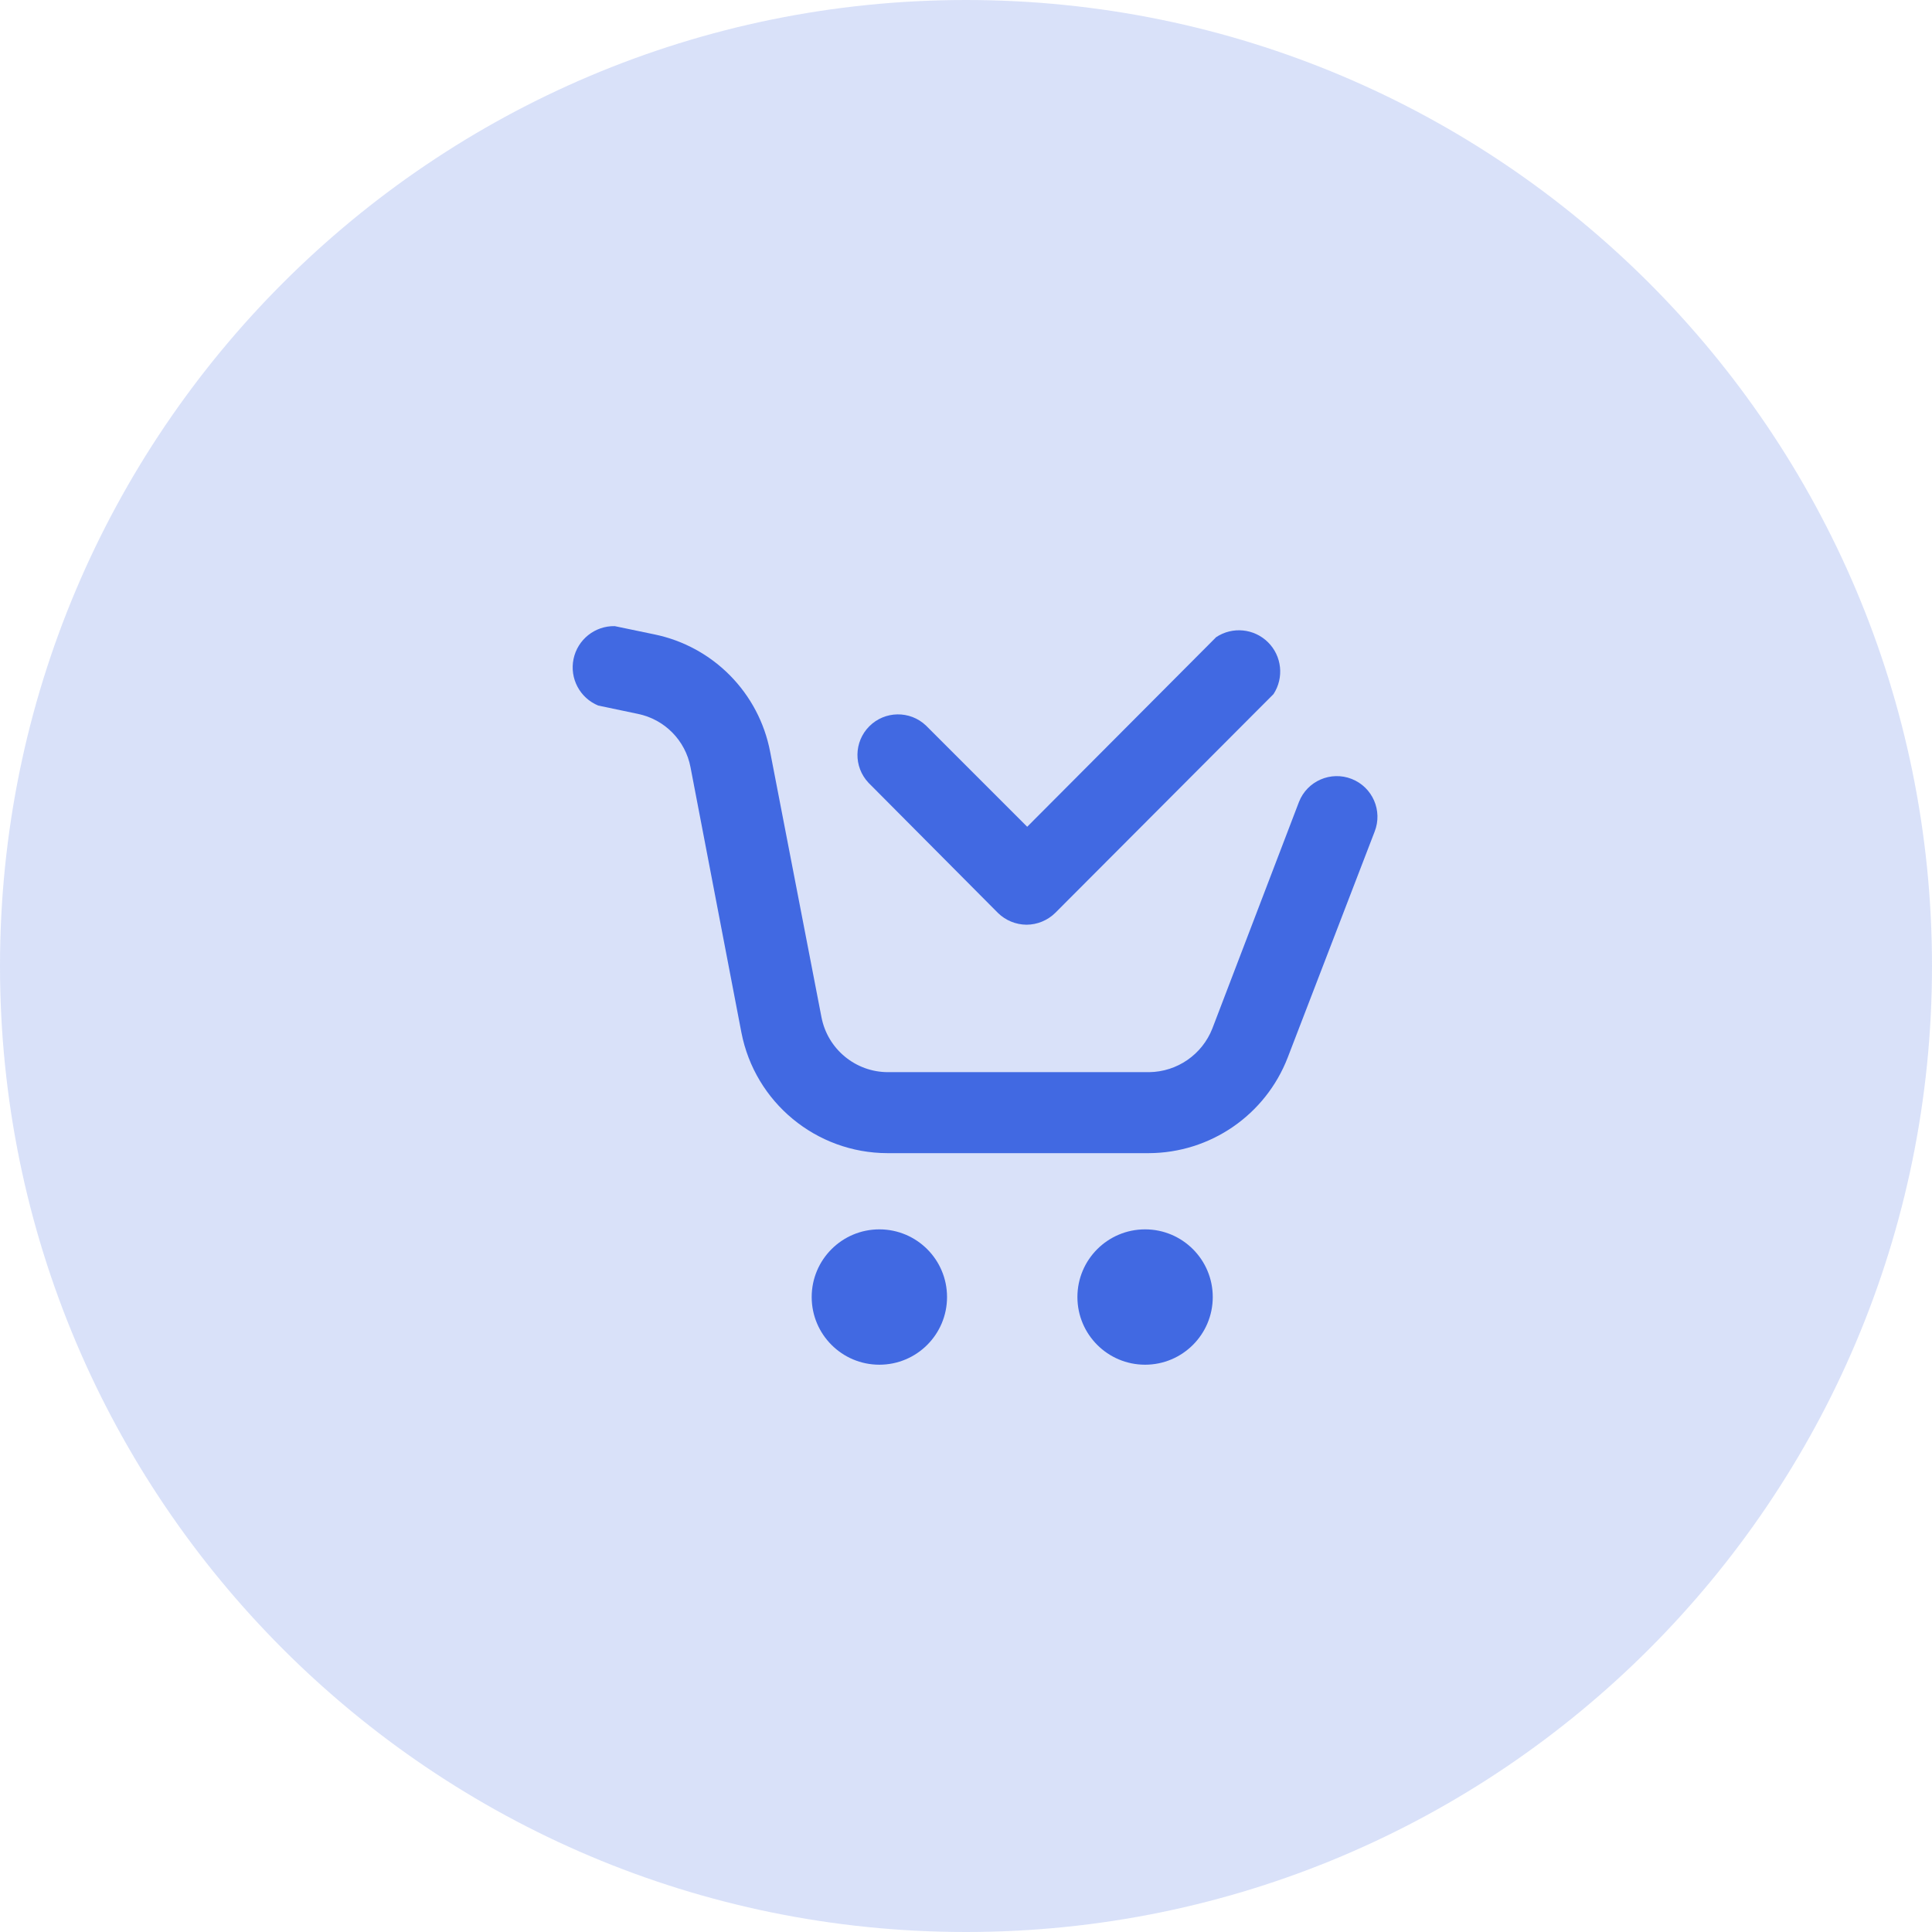
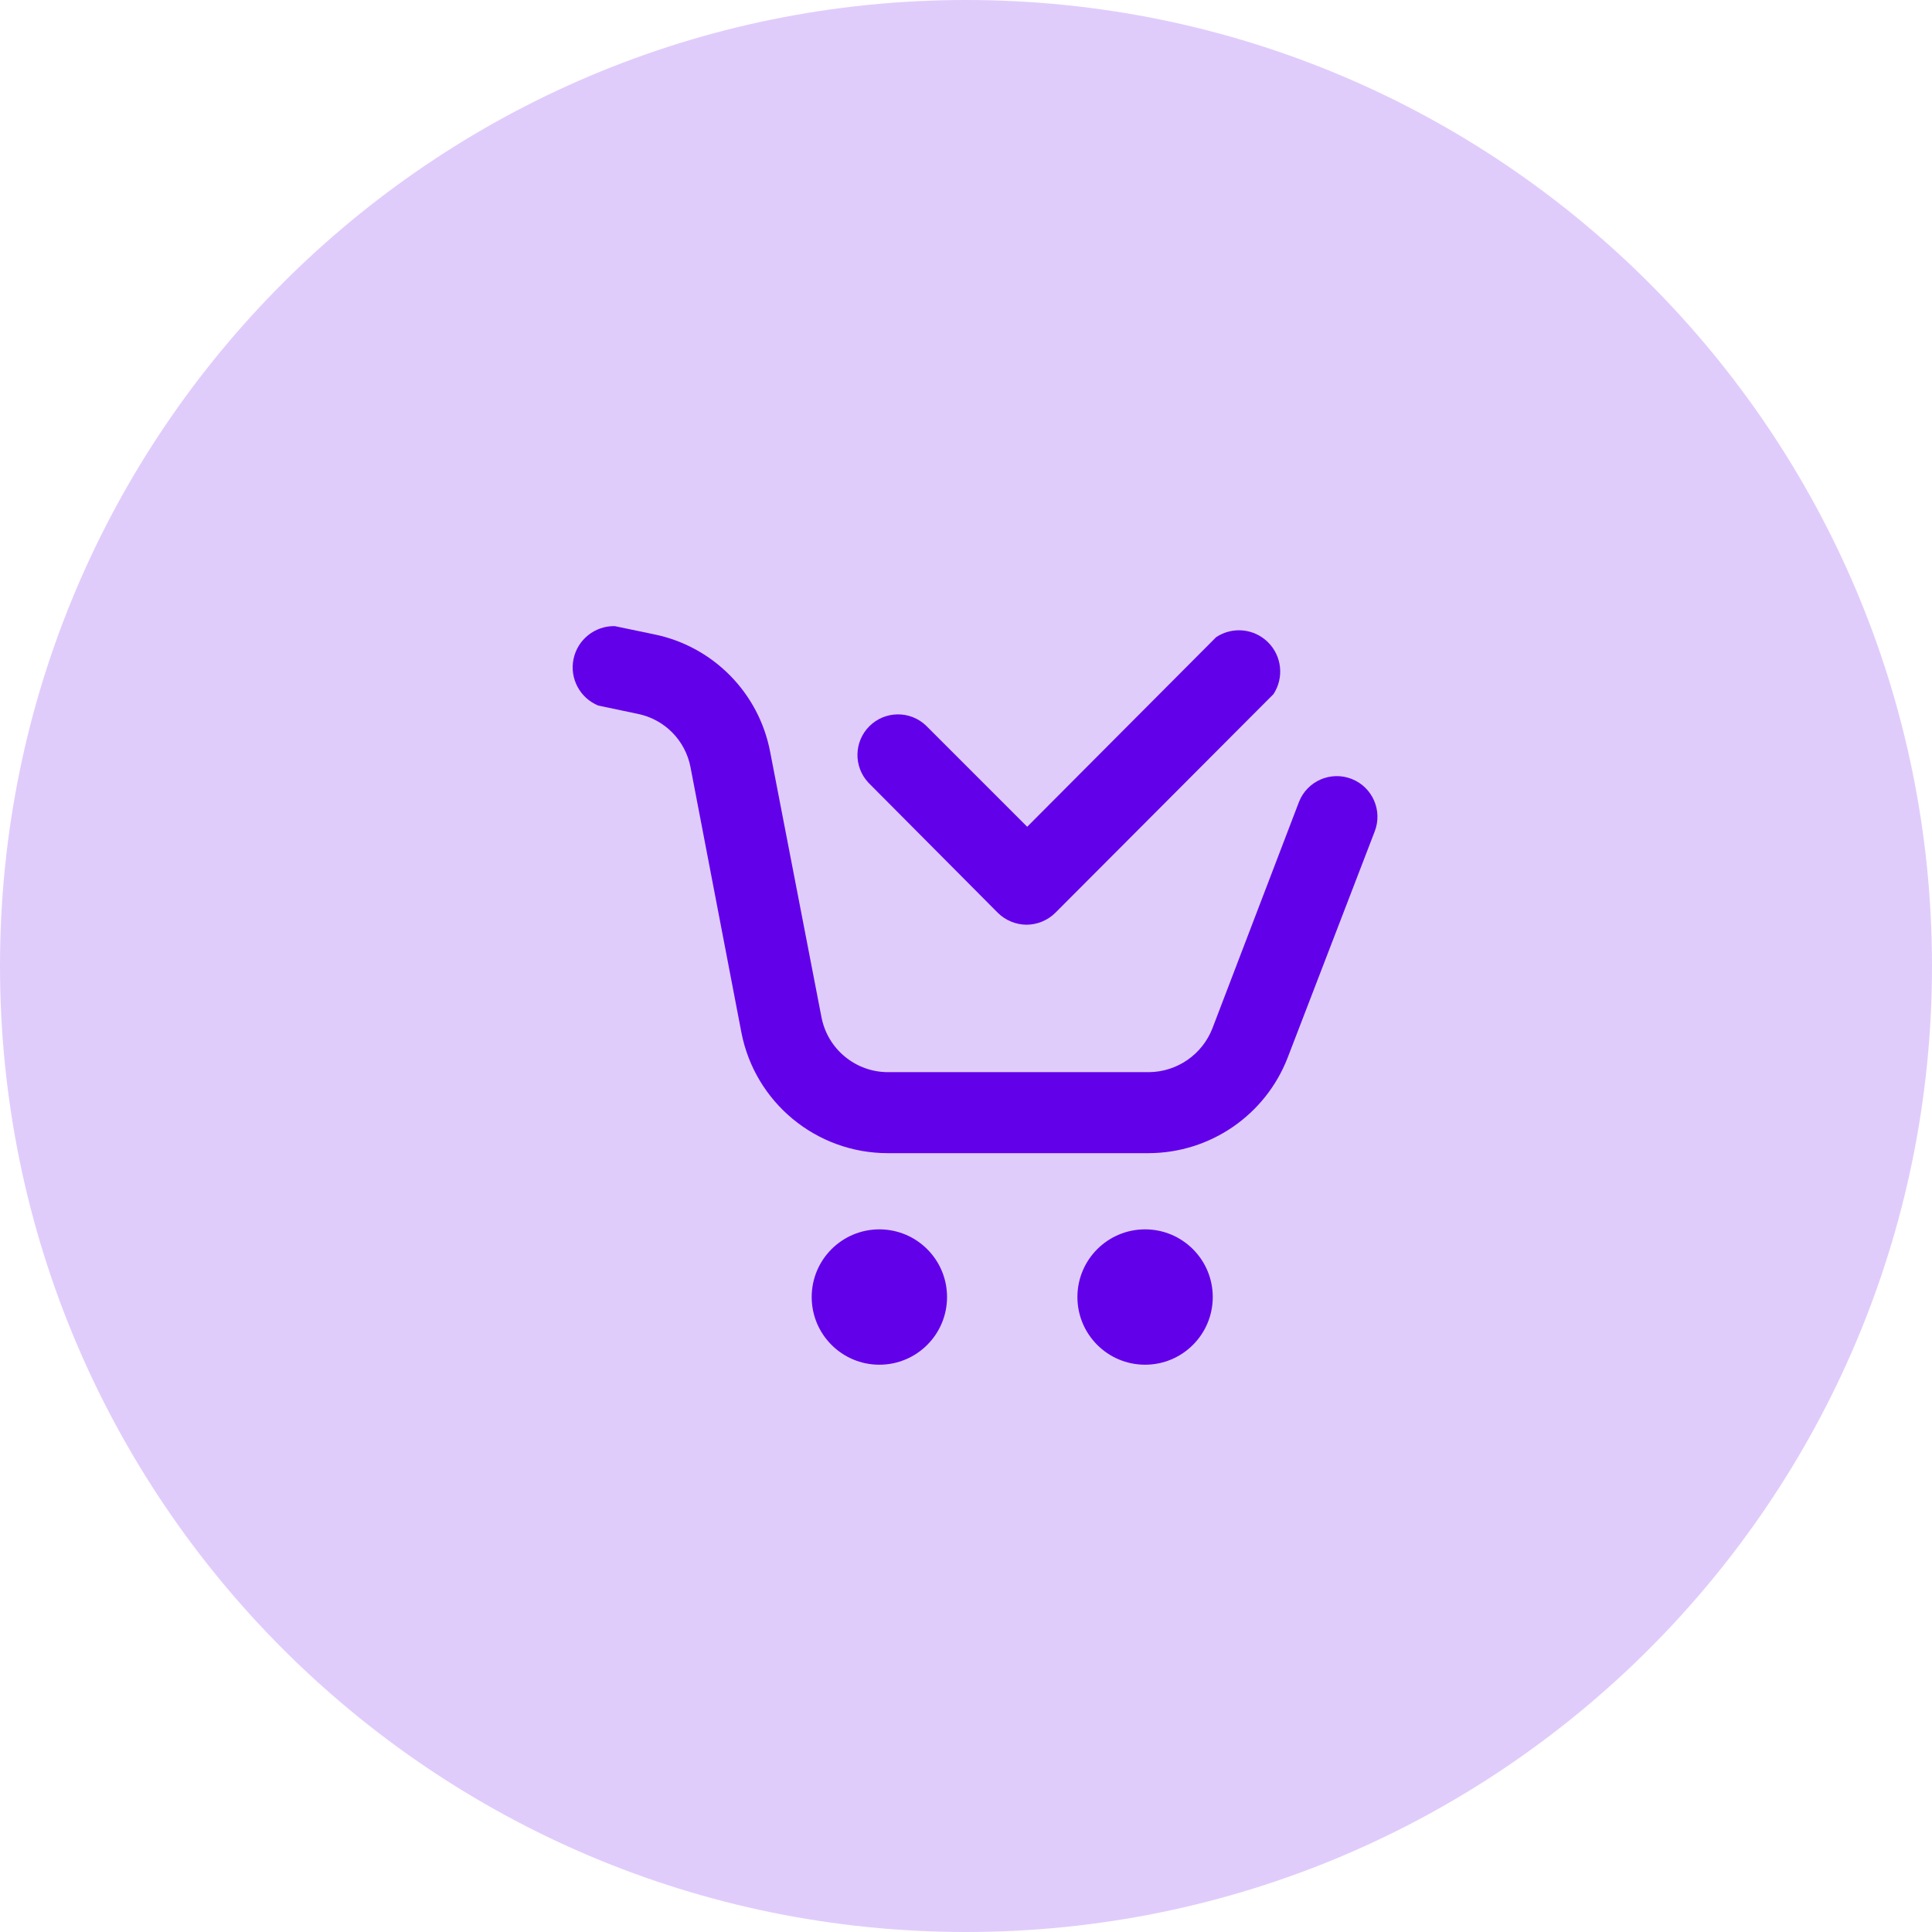
<svg xmlns="http://www.w3.org/2000/svg" width="108" height="108" viewBox="0 0 108 108">
  <g id="Group_118" data-name="Group 118" transform="translate(-1188 -1670)">
-     <circle id="Ellipse_29" data-name="Ellipse 29" cx="54" cy="54" r="54" transform="translate(1188 1670)" fill="#4169e2" opacity="0.2" />
+     <circle id="Ellipse_29" data-name="Ellipse 29" cx="54" cy="54" r="54" transform="translate(1188 1670)" fill="#6200EA" opacity="0.2" />
    <g id="Layer_2" data-name="Layer 2" transform="translate(1071.525 1836.941)">
      <g id="Layer_1" data-name="Layer 1" transform="translate(148.475 -131.941)">
        <g id="shopping_cart-2" data-name="shopping cart-2" transform="translate(0 0)">
-           <path id="Path_583" data-name="Path 583" d="M32.693,29.521H18.085A8.334,8.334,0,0,1,9.92,22.779L7.075,7.948A3.76,3.76,0,0,0,4.131,4.965L1.917,4.5A2.307,2.307,0,0,1,2.839.06L5.053.521a8.288,8.288,0,0,1,6.474,6.566l2.868,14.831a3.79,3.79,0,0,0,3.713,3.075H32.716a3.844,3.844,0,0,0,3.529-2.437l4.844-12.67a2.271,2.271,0,0,1,4.229,1.661L40.458,24.178a8.357,8.357,0,0,1-7.765,5.343Z" transform="translate(-0.475 -0.059)" fill="#4169e2" />
-           <circle id="Ellipse_20" data-name="Ellipse 20" cx="3.783" cy="3.783" r="3.783" transform="translate(28.228 33.722)" fill="#4169e2" />
-           <circle id="Ellipse_21" data-name="Ellipse 21" cx="3.783" cy="3.783" r="3.783" transform="translate(13.374 33.722)" fill="#4169e2" />
-           <path id="Path_584" data-name="Path 584" d="M30.649,16.821a2.306,2.306,0,0,1-1.6-.661L21.815,8.886A2.268,2.268,0,0,1,25.021,5.68l5.666,5.666L41.251.745a2.307,2.307,0,0,1,3.206,3.183L32.255,16.16A2.306,2.306,0,0,1,30.649,16.821Z" transform="translate(-5.266 -0.129)" fill="#4169e2" />
+           <path id="Path_583" data-name="Path 583" d="M32.693,29.521H18.085A8.334,8.334,0,0,1,9.92,22.779L7.075,7.948A3.76,3.76,0,0,0,4.131,4.965L1.917,4.5A2.307,2.307,0,0,1,2.839.06L5.053.521a8.288,8.288,0,0,1,6.474,6.566l2.868,14.831a3.79,3.79,0,0,0,3.713,3.075H32.716a3.844,3.844,0,0,0,3.529-2.437l4.844-12.67a2.271,2.271,0,0,1,4.229,1.661L40.458,24.178a8.357,8.357,0,0,1-7.765,5.343Z" transform="translate(-0.475 -0.059)" fill="#6200EA" />
+           <circle id="Ellipse_20" data-name="Ellipse 20" cx="3.783" cy="3.783" r="3.783" transform="translate(28.228 33.722)" fill="#6200EA" />
+           <circle id="Ellipse_21" data-name="Ellipse 21" cx="3.783" cy="3.783" r="3.783" transform="translate(13.374 33.722)" fill="#6200EA" />
+           <path id="Path_584" data-name="Path 584" d="M30.649,16.821a2.306,2.306,0,0,1-1.6-.661L21.815,8.886A2.268,2.268,0,0,1,25.021,5.68l5.666,5.666L41.251.745a2.307,2.307,0,0,1,3.206,3.183L32.255,16.16A2.306,2.306,0,0,1,30.649,16.821Z" transform="translate(-5.266 -0.129)" fill="#6200EA" />
        </g>
      </g>
    </g>
  </g>
</svg>
